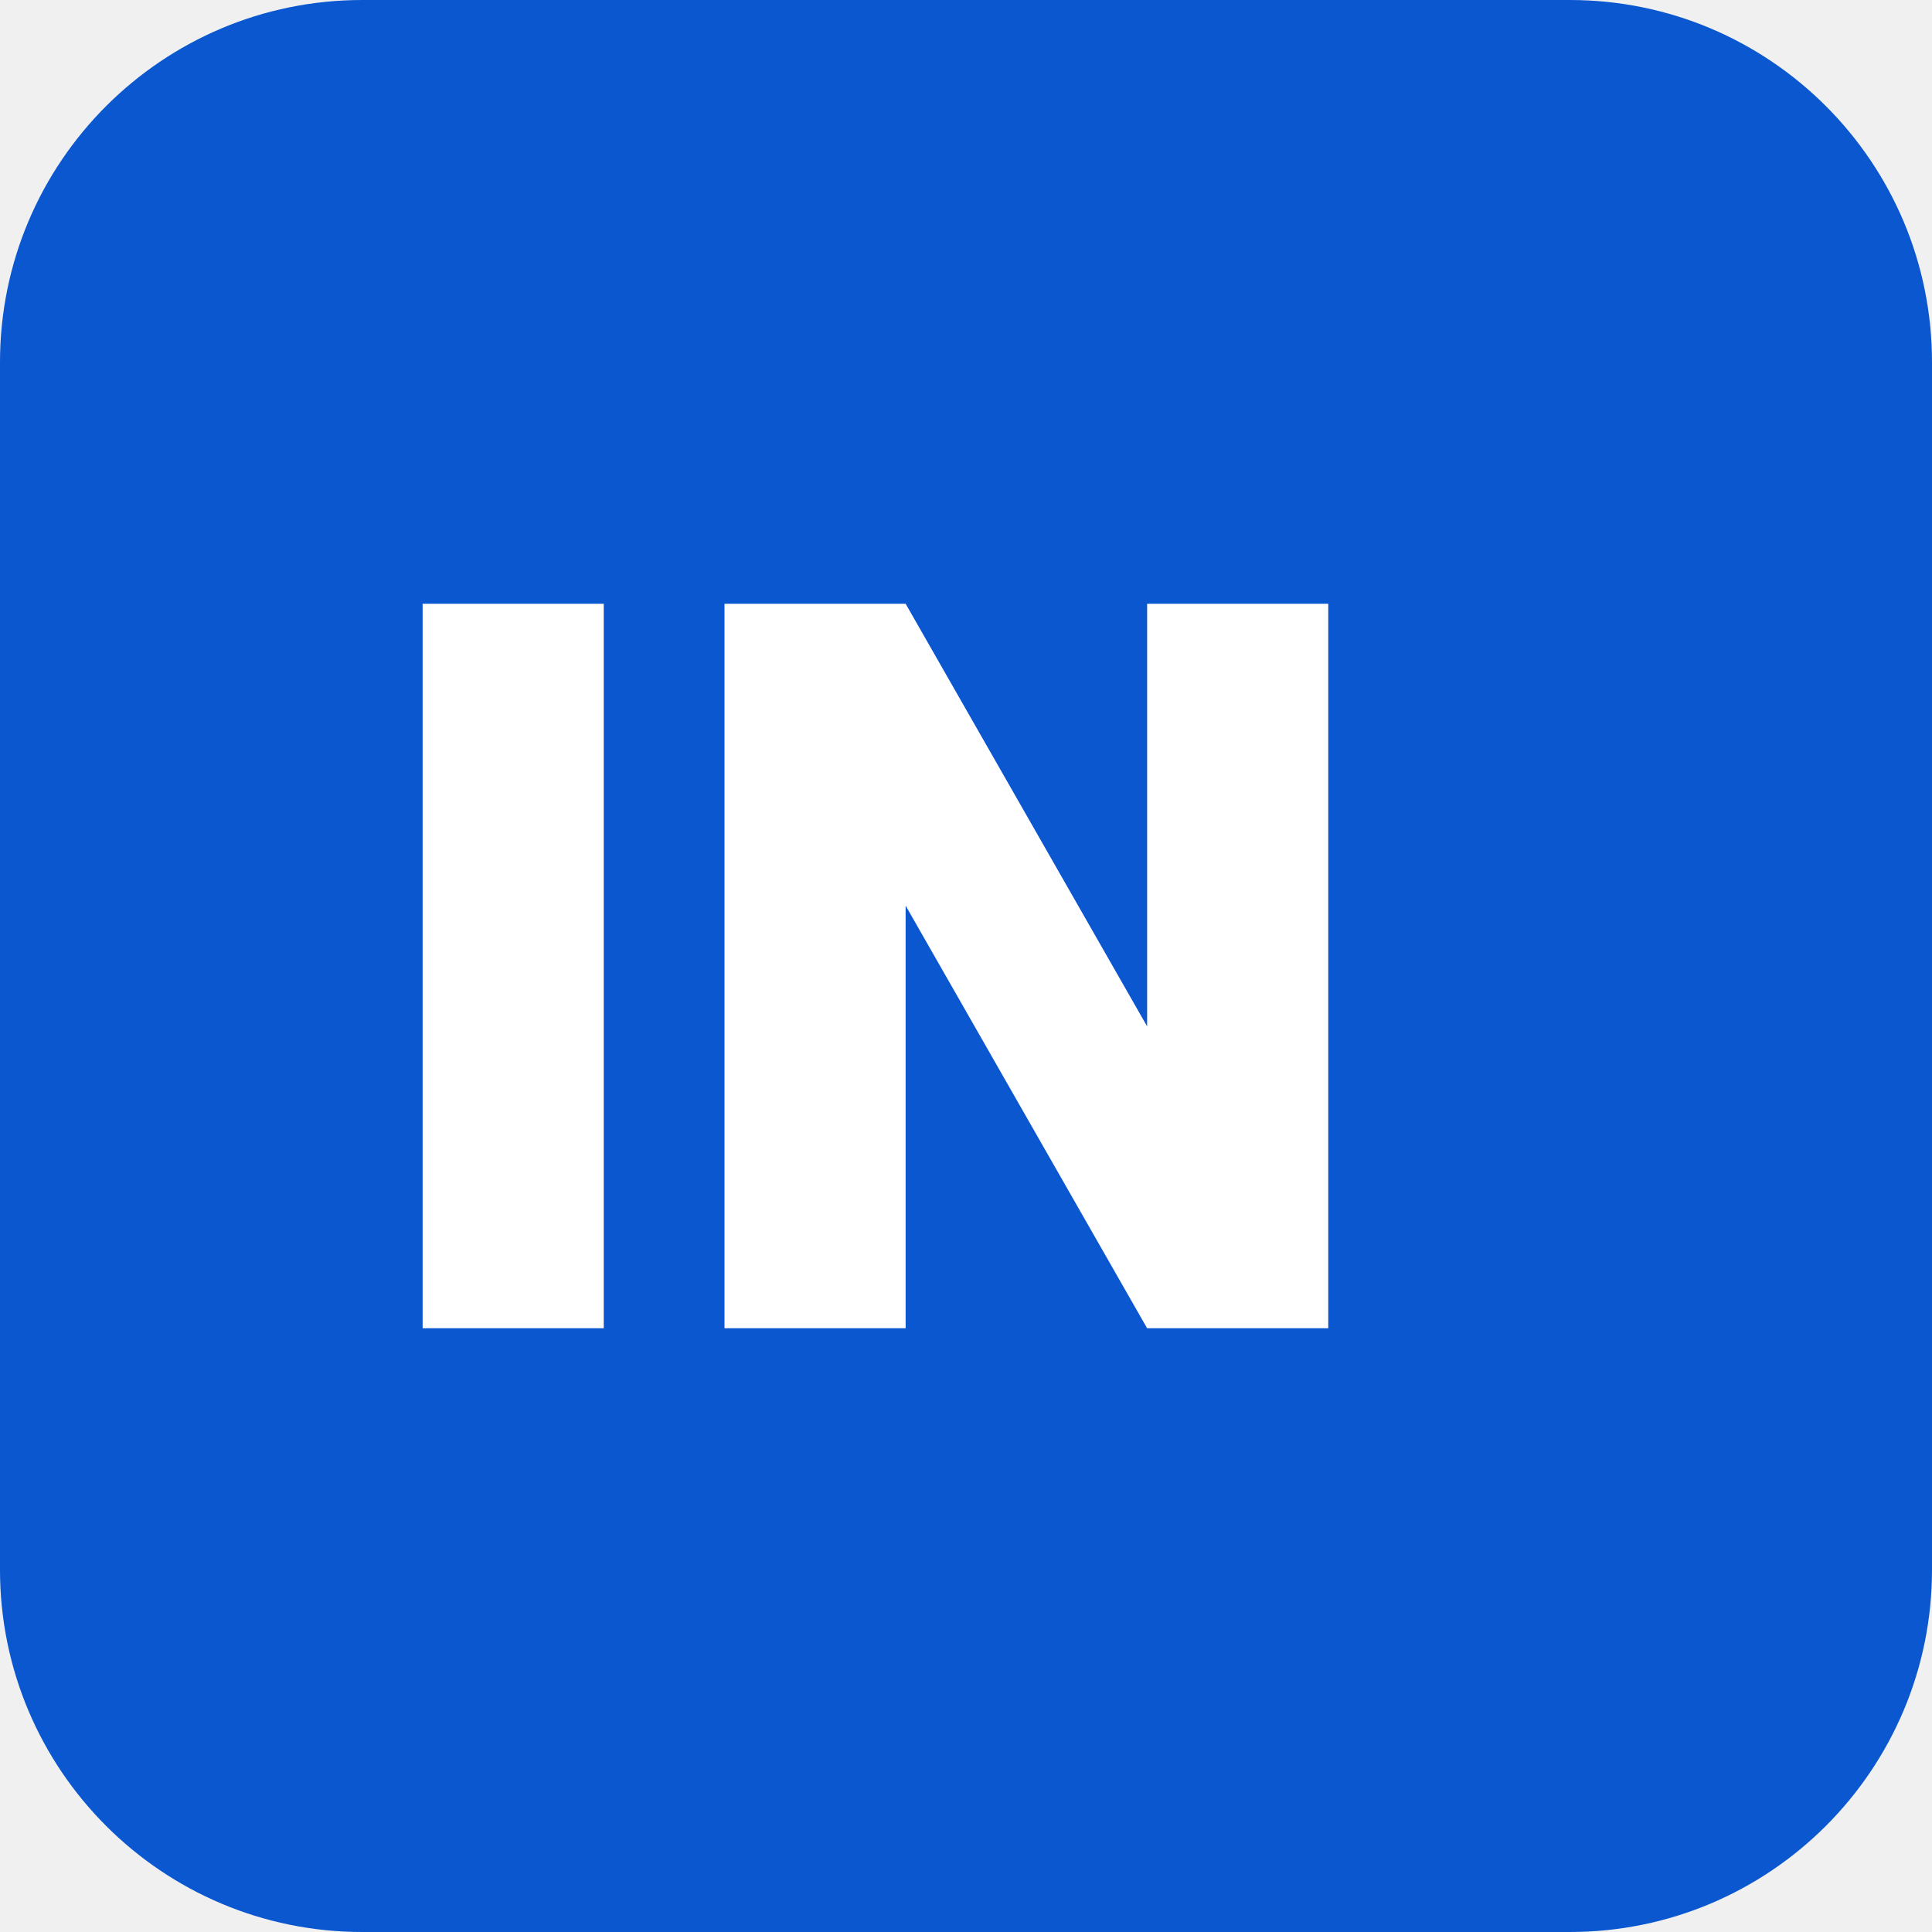
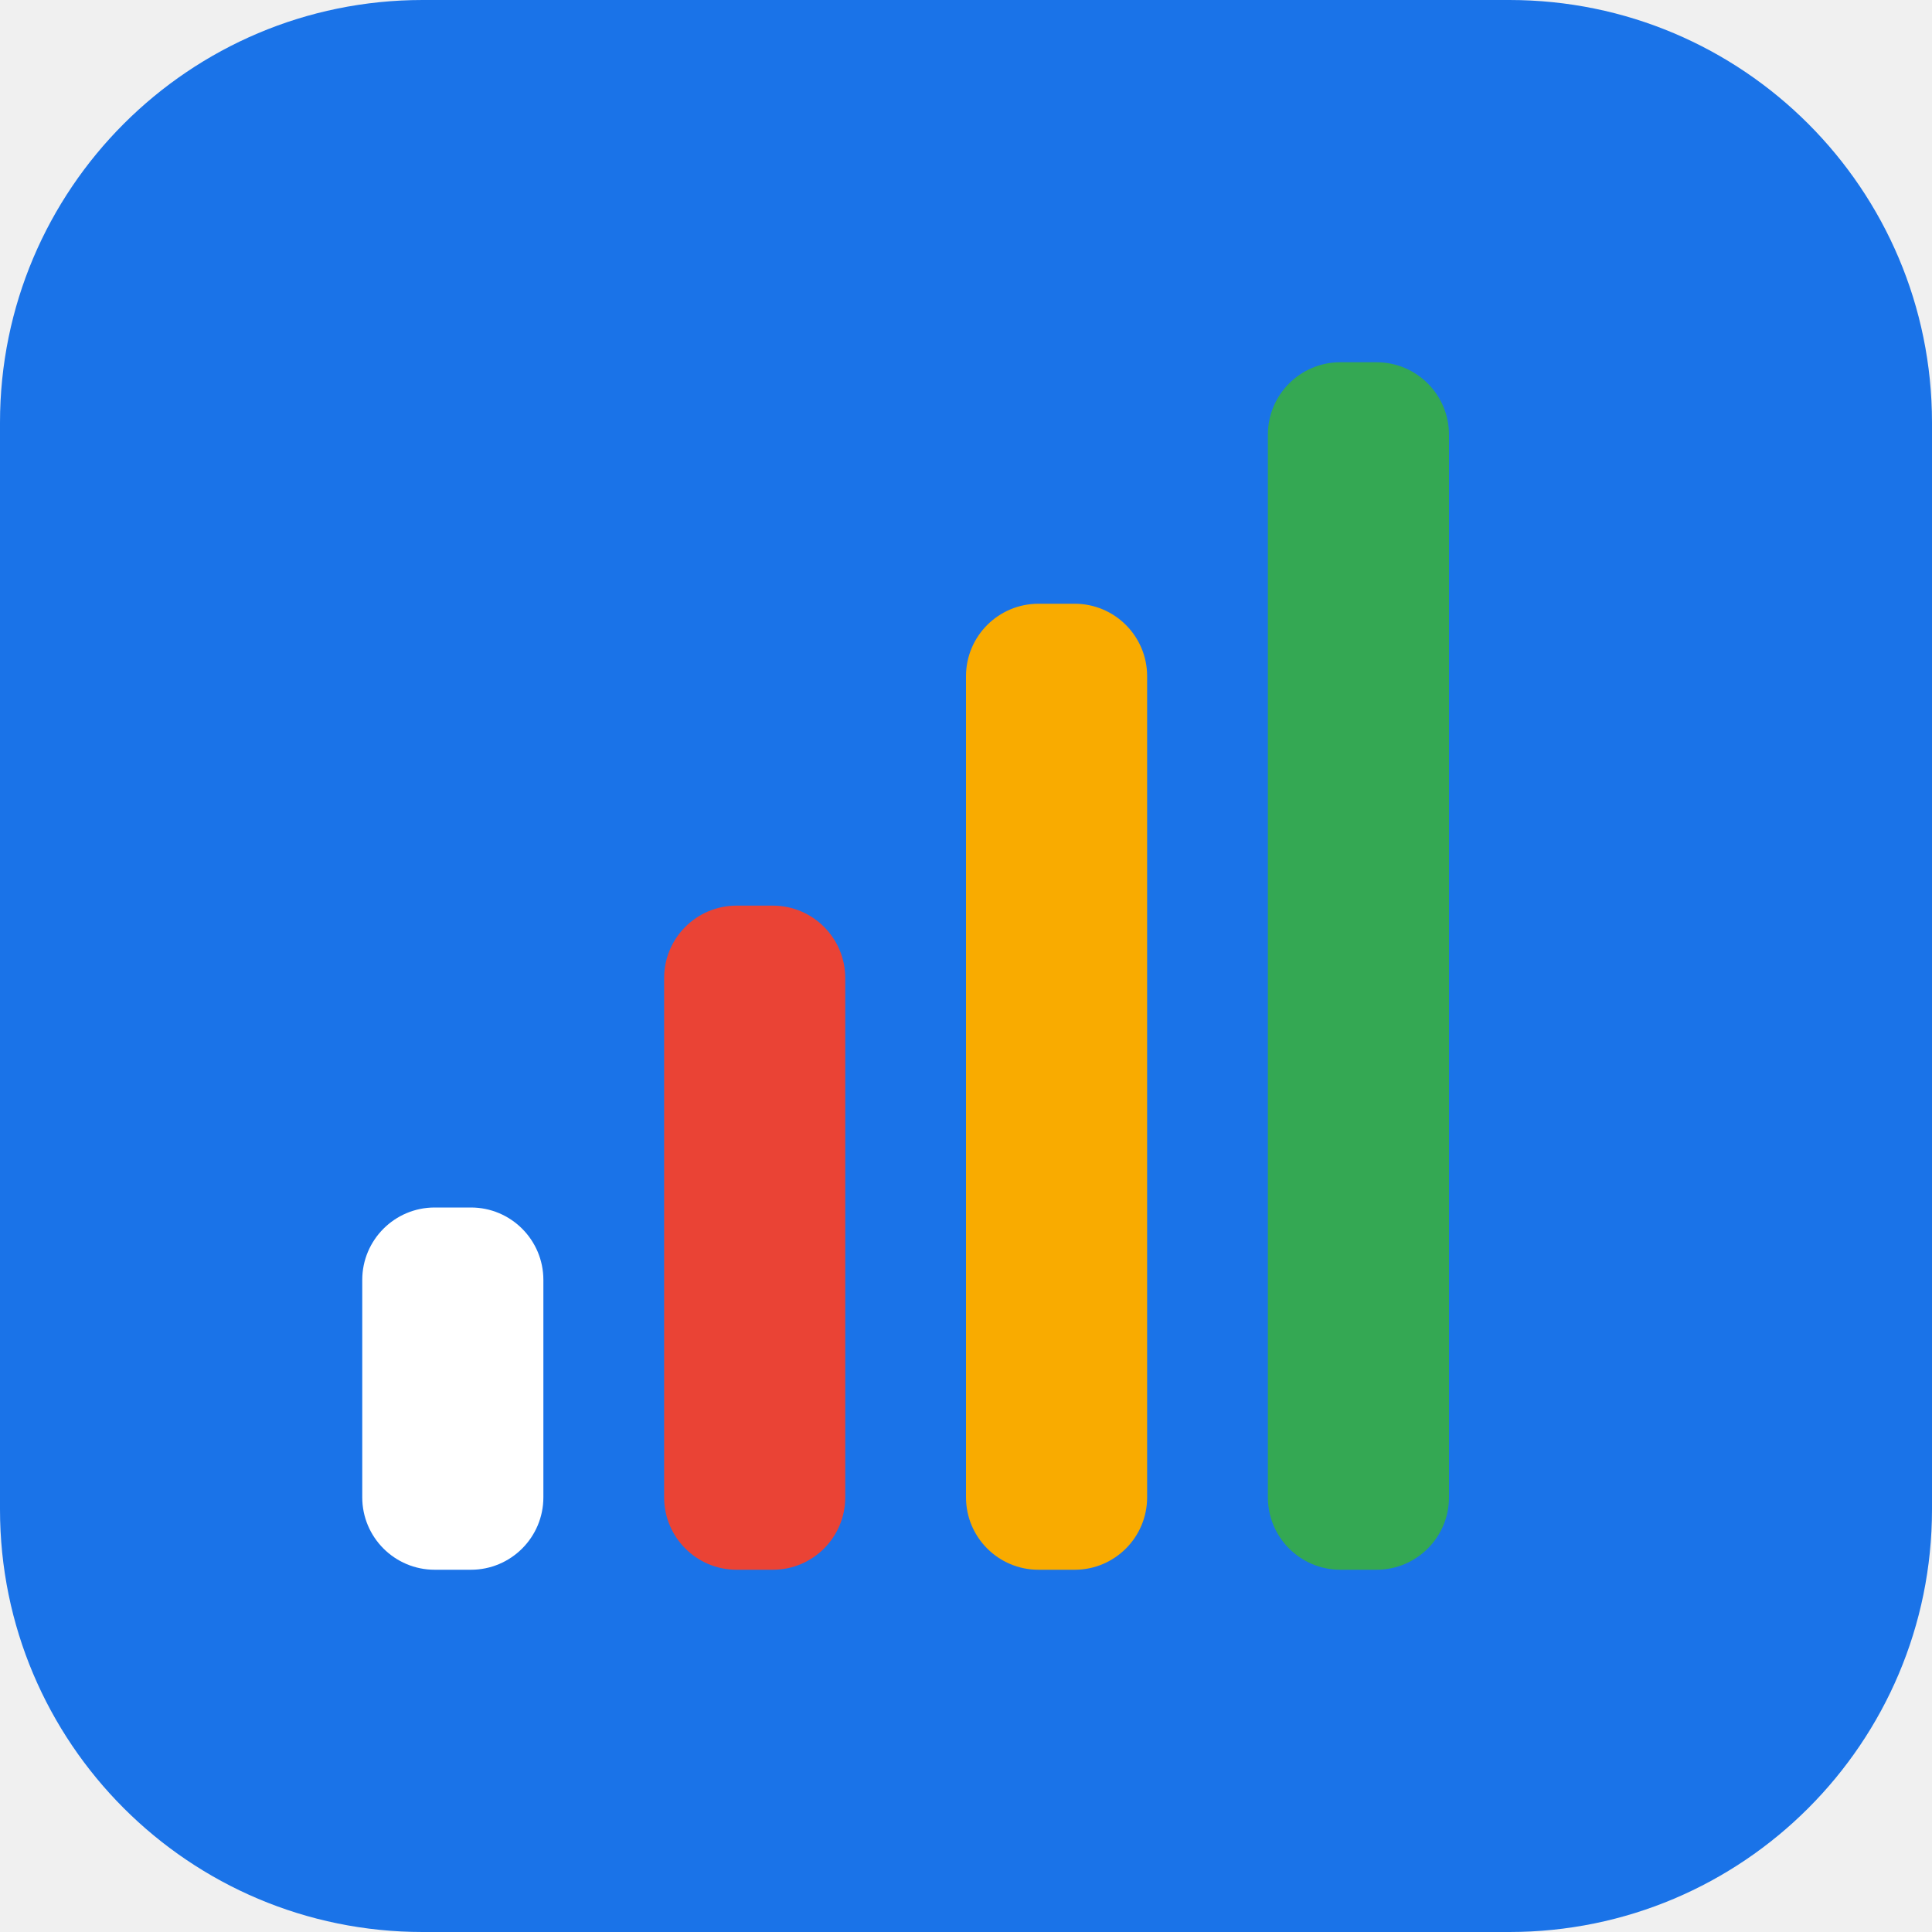
<svg xmlns="http://www.w3.org/2000/svg" viewBox="0 0 32 32">
-   <rect width="32" height="32" rx="6" fill="#0B57D0" />
-   <path d="M7 22V10h3v12H7zm5 0V10h3l4 7V10h3v12h-3l-4-7v7h-3z" fill="#fff" />
+   <rect width="32" height="32" rx="7" fill="#1a73e8" />
+   <rect x="6" y="20" width="3" height="6" rx="1.2" fill="#ffffff" />
+   <rect x="11" y="15" width="3" height="11" rx="1.2" fill="#ea4335" />
+   <rect x="16" y="10" width="3" height="16" rx="1.2" fill="#f9ab00" />
+   <rect x="21" y="6" width="3" height="20" rx="1.2" fill="#34a853" />
</svg>
